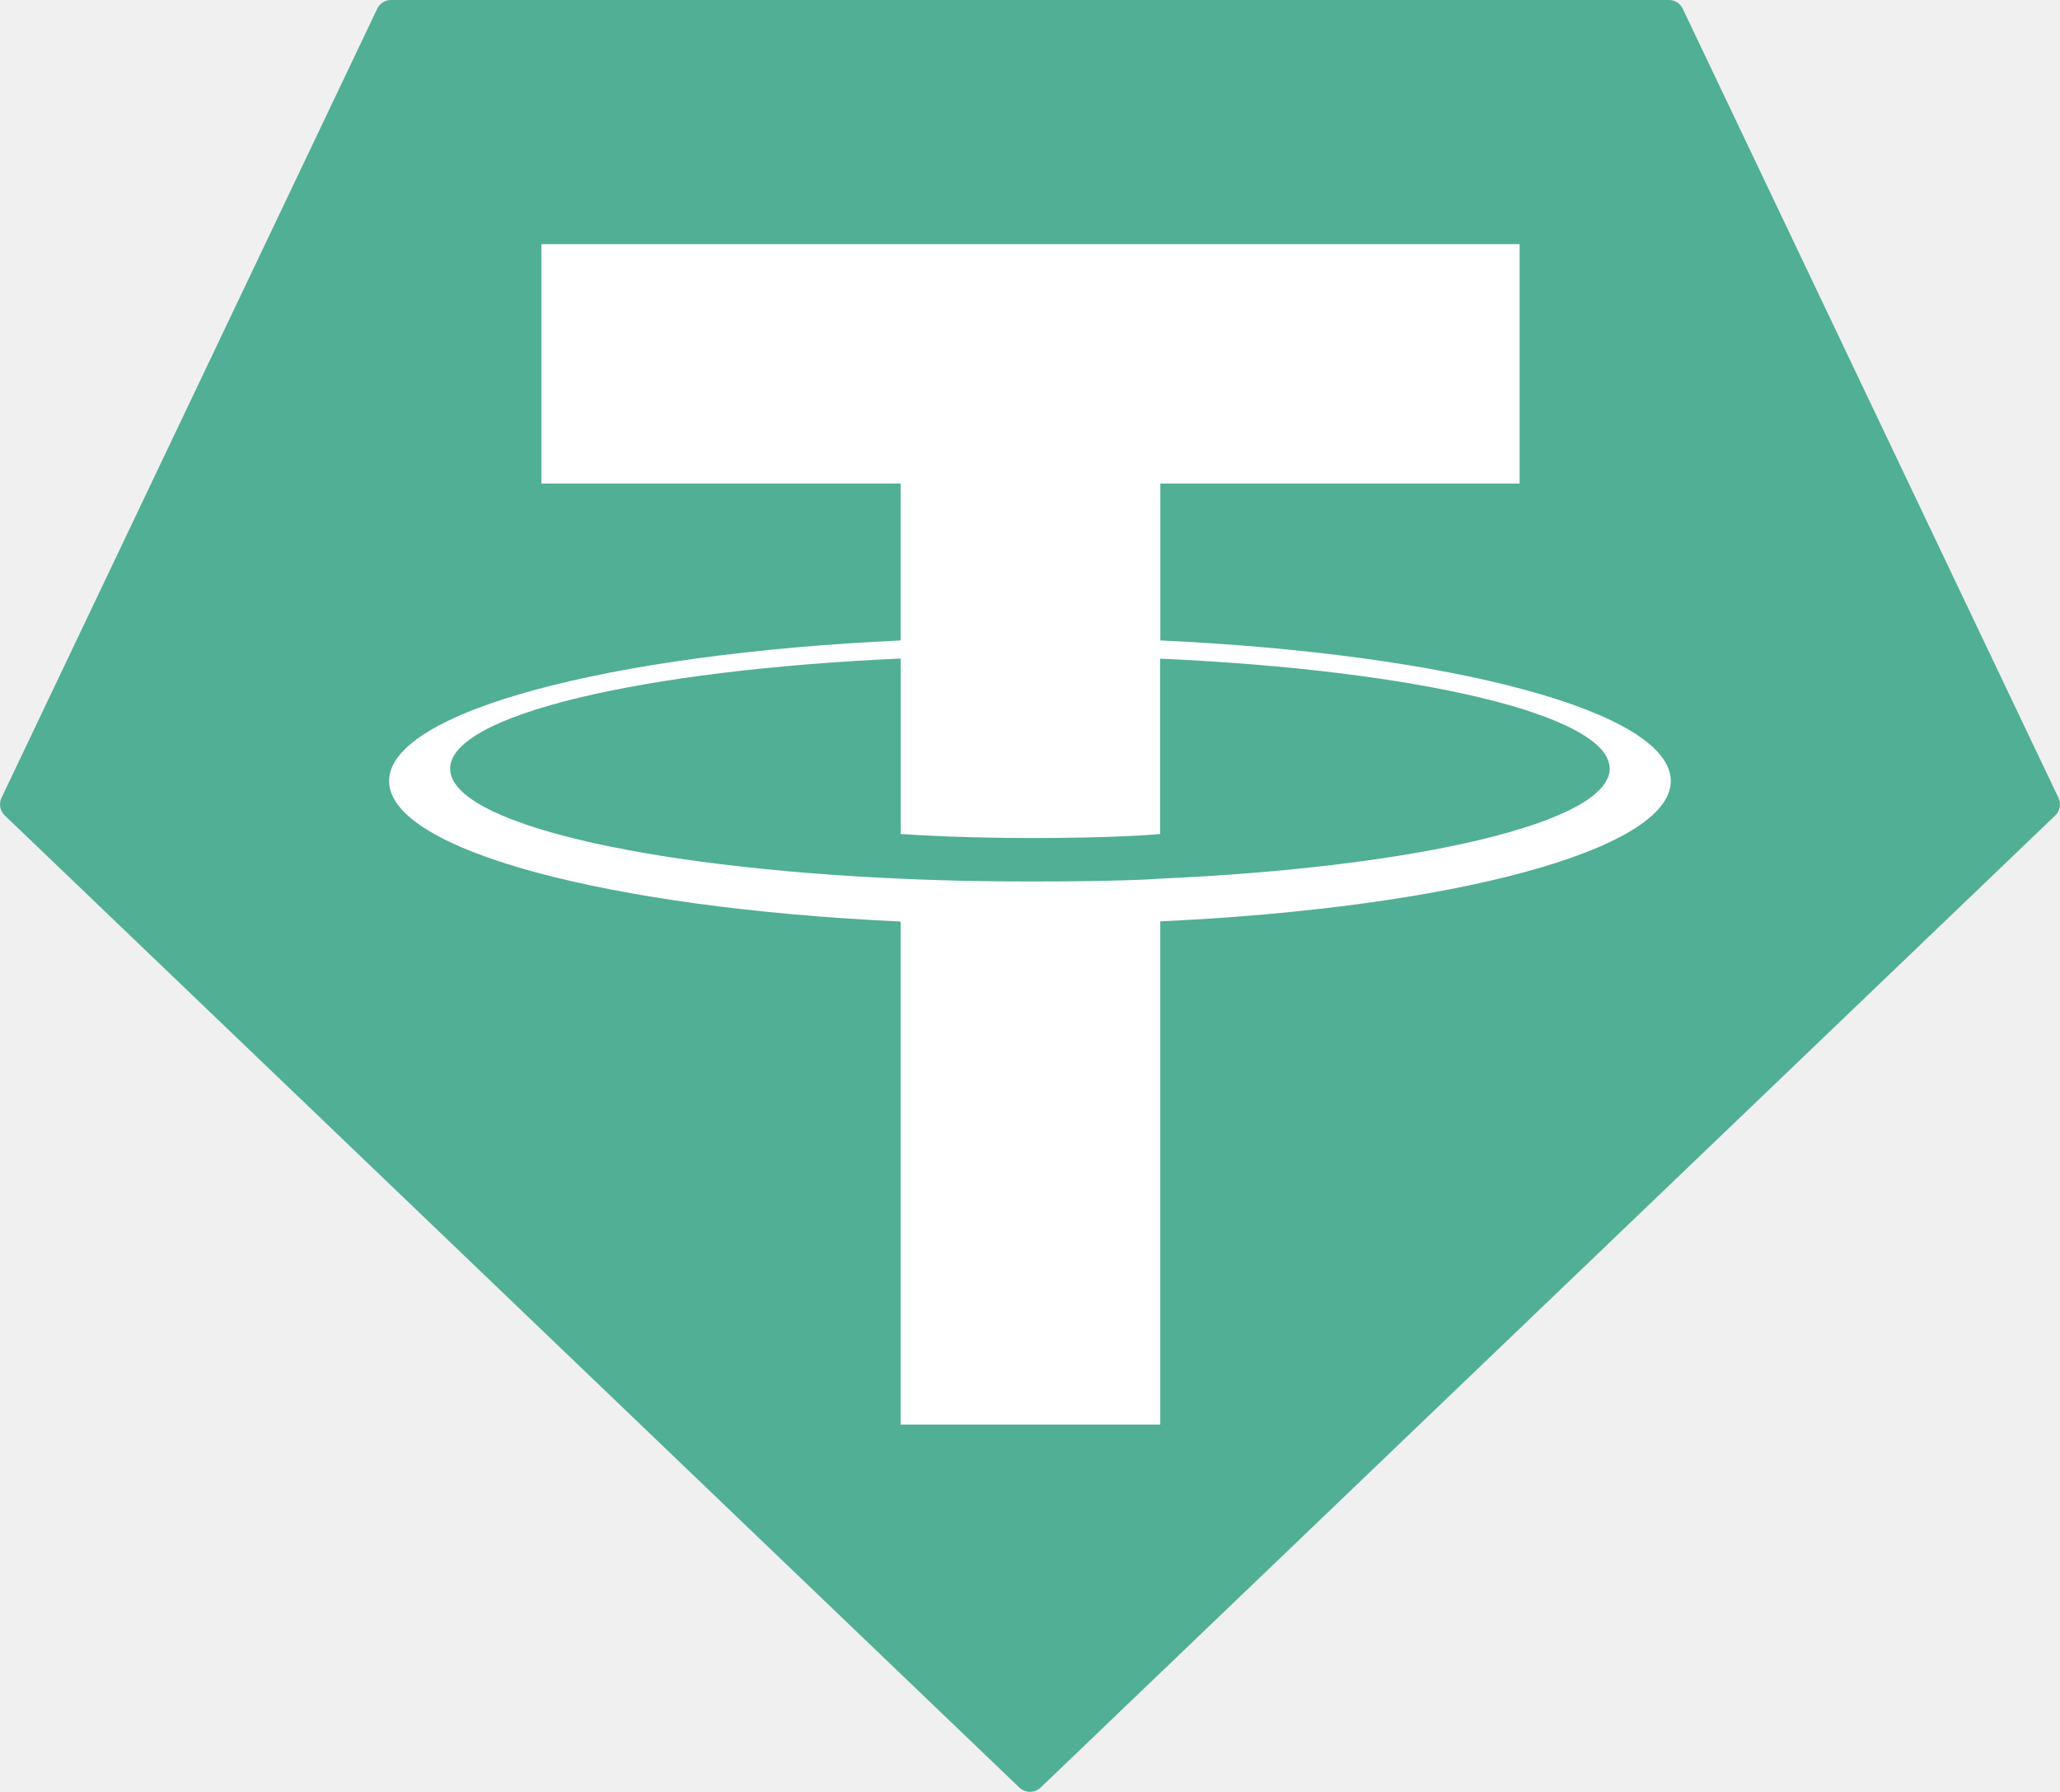
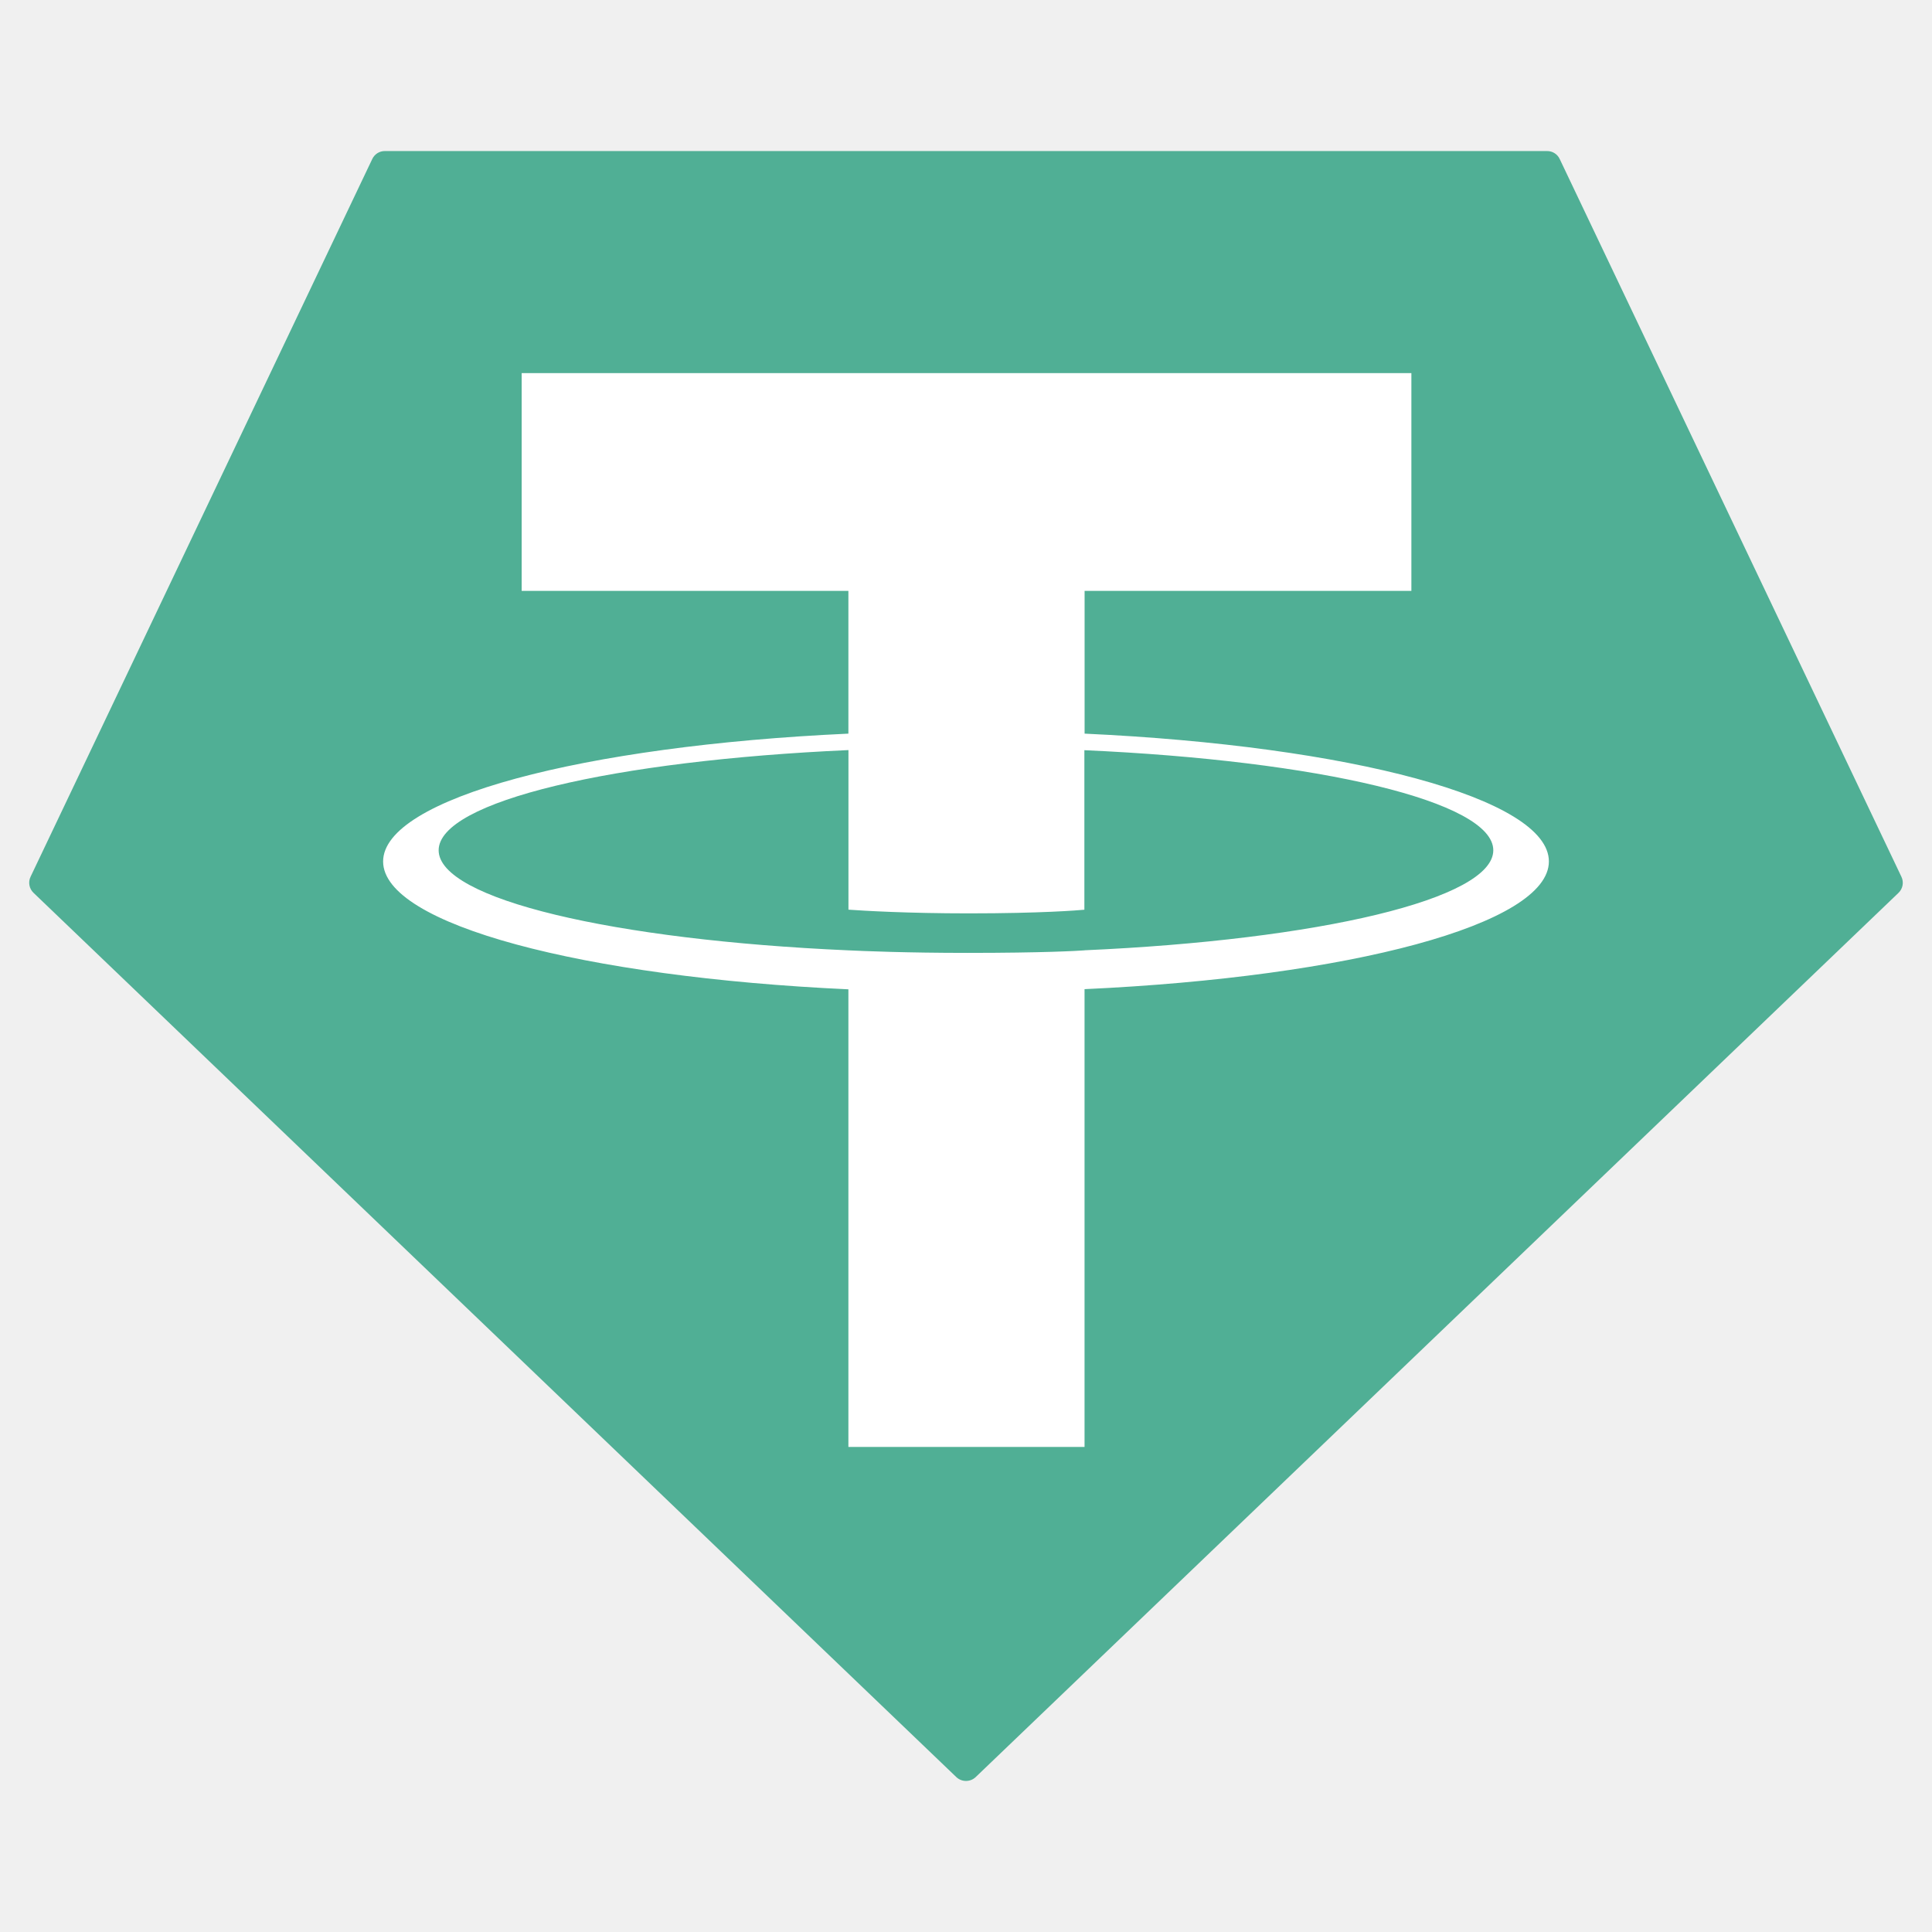
- <svg xmlns="http://www.w3.org/2000/svg" id="Layer_1" data-name="Layer 1" viewBox="0 0 339.43 295.27">
-   <path d="M62.15,1.45l-61.89,130a2.52,2.52,0,0,0,.54,2.94L167.95,294.56a2.55,2.55,0,0,0,3.53,0L338.63,134.4a2.52,2.52,0,0,0,.54-2.94l-61.89-130A2.5,2.5,0,0,0,275,0H64.45a2.5,2.5,0,0,0-2.3,1.45h0Z" style="fill:#50af95;fill-rule:evenodd" />
-   <path d="M191.19,144.8v0c-1.2.09-7.4,0.46-21.23,0.46-11,0-18.81-.33-21.55-0.46v0c-42.51-1.87-74.24-9.27-74.24-18.13s31.73-16.25,74.24-18.15v28.91c2.78,0.2,10.74.67,21.74,0.67,13.2,0,19.81-.55,21-0.66v-28.9c42.42,1.89,74.08,9.29,74.08,18.13s-31.65,16.24-74.08,18.12h0Zm0-39.25V79.68h59.2V40.23H89.21V79.68H148.4v25.86c-48.11,2.21-84.29,11.74-84.29,23.16s36.18,20.94,84.29,23.16v82.9h42.78V151.83c48-2.21,84.12-11.73,84.12-23.14s-36.09-20.93-84.12-23.15h0Zm0,0h0Z" style="fill:#fff;fill-rule:evenodd" />
+ <svg xmlns="http://www.w3.org/2000/svg" width="250" height="250" viewBox="0 0 350 350">
+   <g>
+     <path fill="#50af95" fill-rule="evenodd" d="m67.435,28.815l-61.89,130a2.52,2.52 0 0 0 0.54,2.94l167.15,160.17a2.55,2.55 0 0 0 3.53,0l167.15,-160.16a2.52,2.52 0 0 0 0.54,-2.94l-61.89,-130a2.5,2.5 0 0 0 -2.28,-1.46l-210.55,0a2.5,2.5 0 0 0 -2.3,1.45l0,0z" />
+     <path fill="#fff" fill-rule="evenodd" d="m196.485,172.165l0,0c-1.2,0.09 -7.4,0.46 -21.23,0.46c-11,0 -18.81,-0.33 -21.55,-0.46l0,0c-42.51,-1.87 -74.24,-9.27 -74.24,-18.13s31.73,-16.25 74.24,-18.15l0,28.91c2.78,0.2 10.74,0.67 21.74,0.67c13.2,0 19.81,-0.55 21,-0.66l0,-28.9c42.42,1.89 74.08,9.29 74.08,18.13s-31.65,16.24 -74.08,18.12l0,0l0.04,0.01zm0,-39.25l0,-25.87l59.2,0l0,-39.45l-161.18,0l0,39.45l59.19,0l0,25.86c-48.11,2.21 -84.29,11.74 -84.29,23.16s36.18,20.94 84.29,23.16l0,82.9l42.78,0l0,-82.93c48,-2.21 84.12,-11.73 84.12,-23.14s-36.09,-20.93 -84.12,-23.15l0,0l0.01,0.01zm0,0l0,0z" />
+   </g>
</svg>
